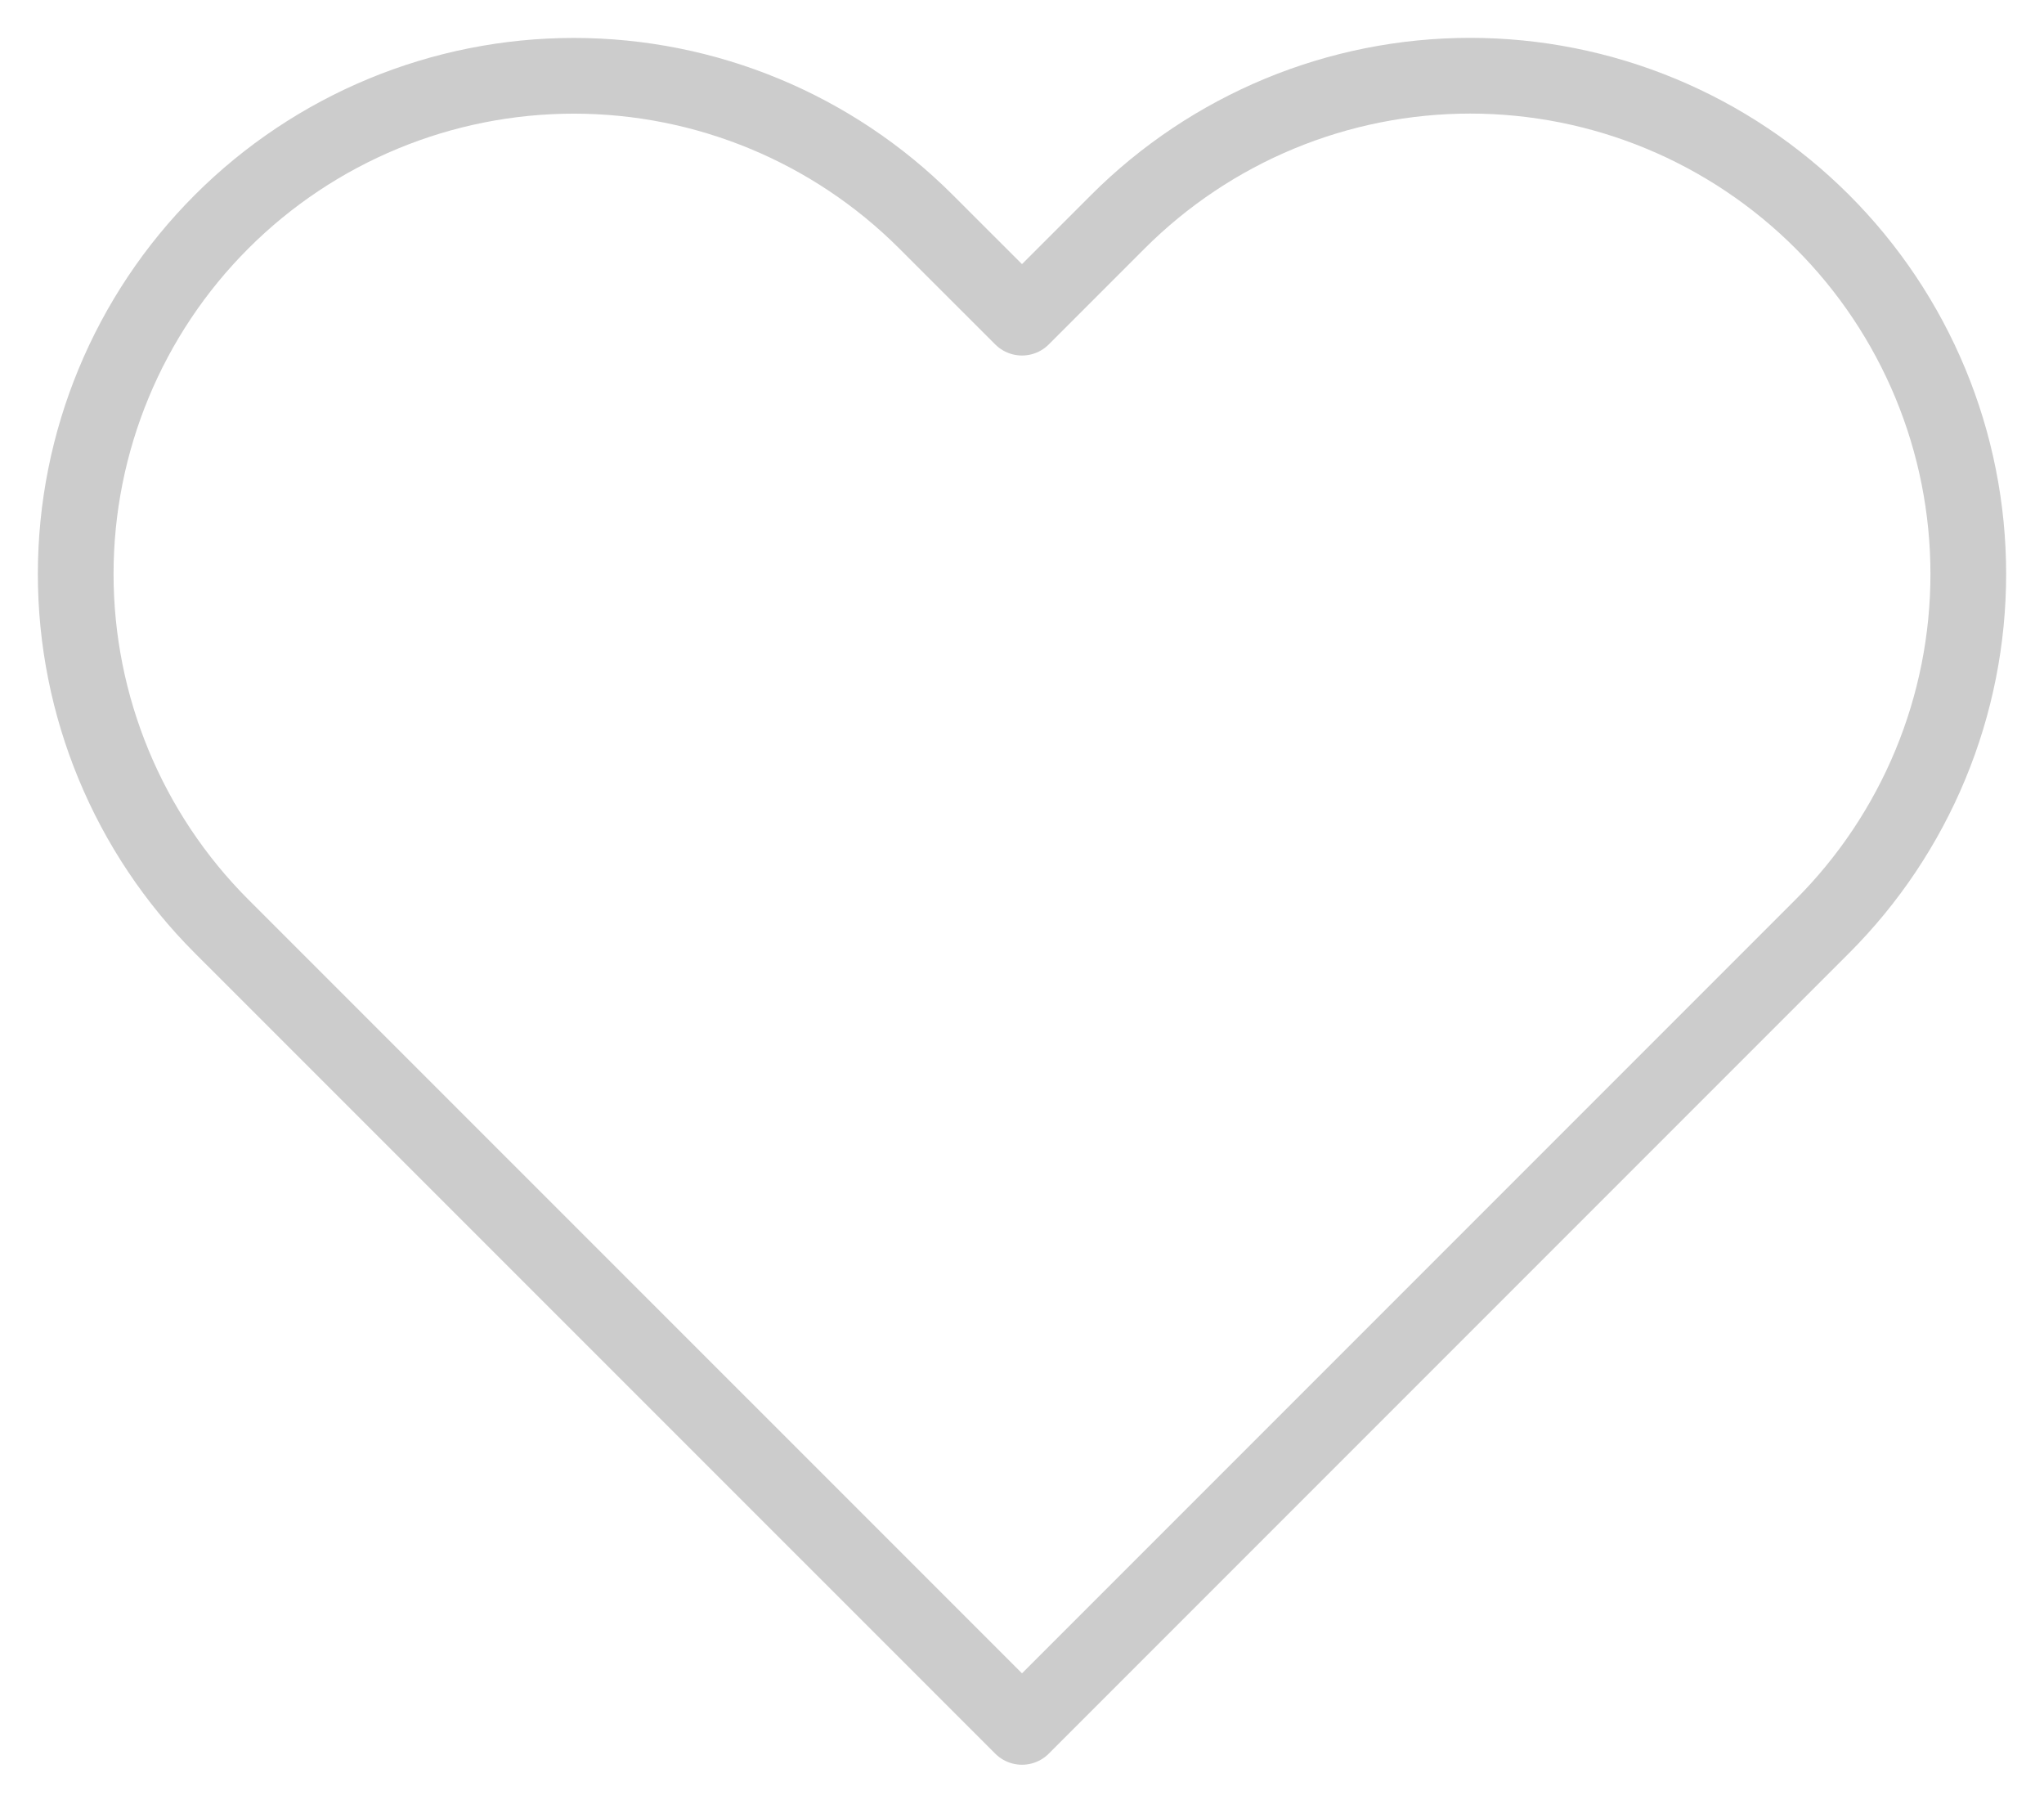
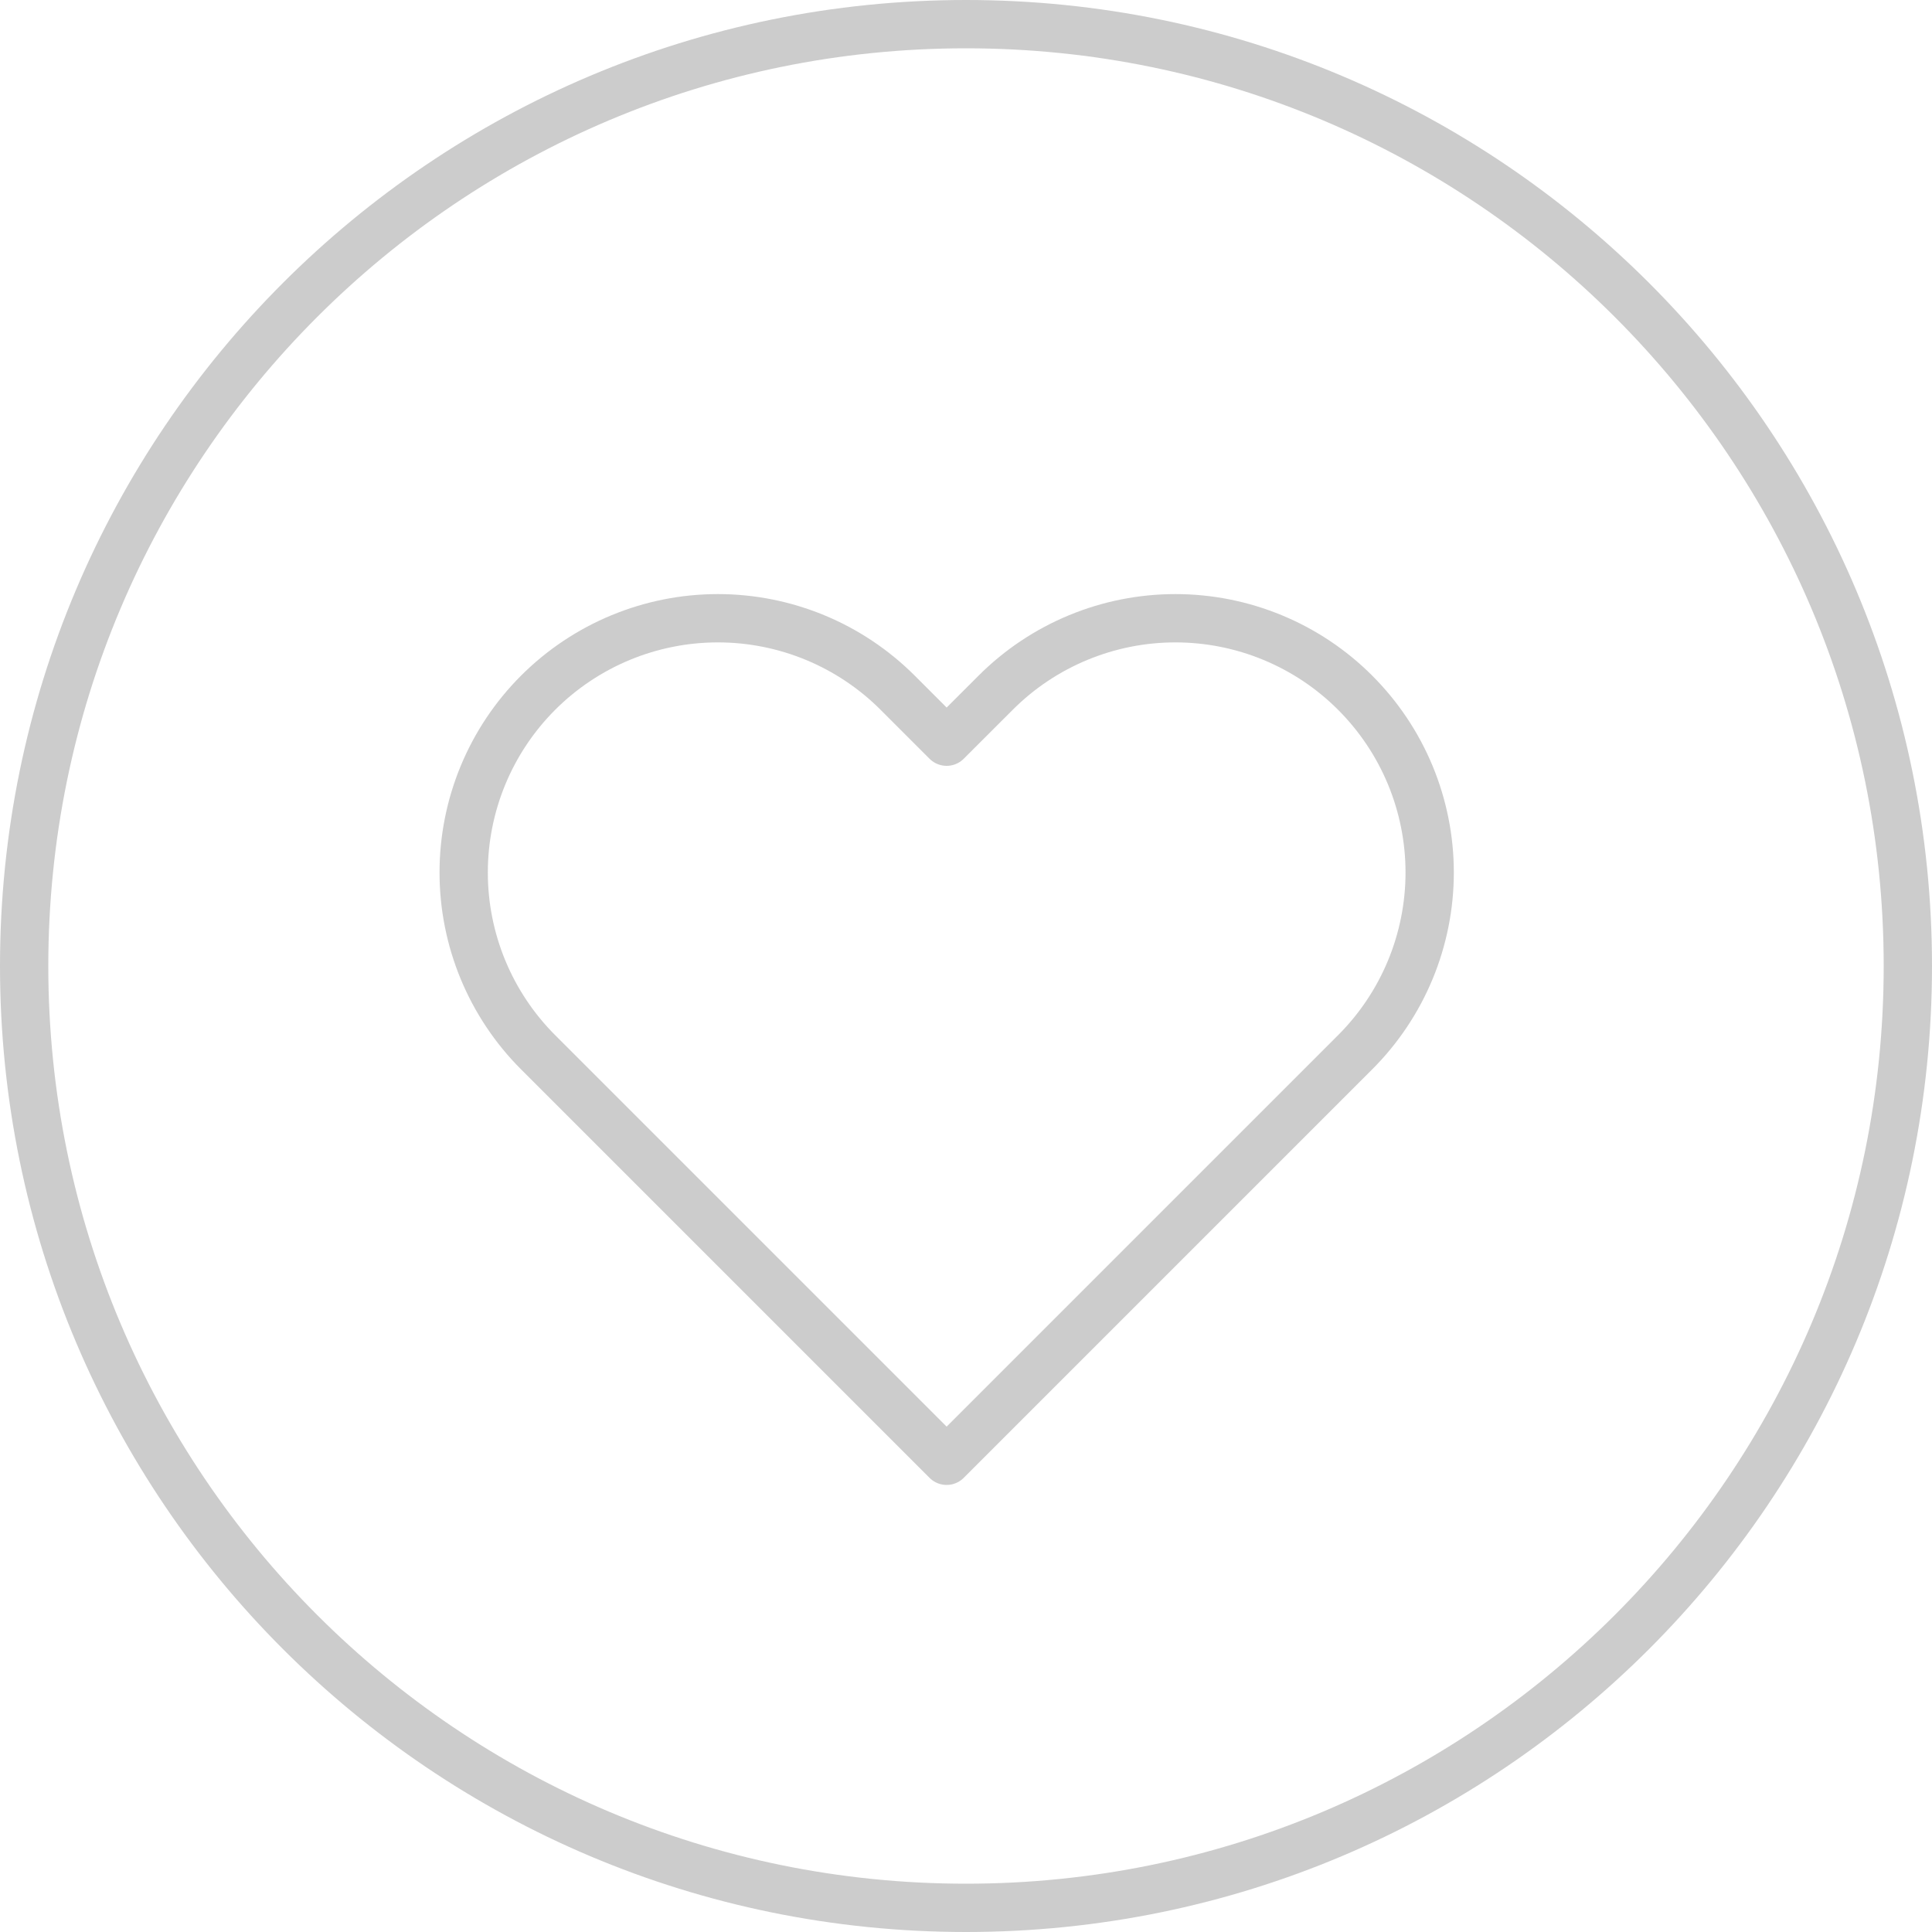
- <svg xmlns="http://www.w3.org/2000/svg" width="27" height="24" viewBox="0 0 27 24" fill="none">
-   <path d="M24.072 2.928C23.461 2.317 22.736 1.832 21.938 1.501C21.14 1.17 20.284 1 19.42 1C18.556 1 17.7 1.17 16.902 1.501C16.104 1.832 15.378 2.317 14.767 2.928L13.5 4.195L12.232 2.928C10.998 1.694 9.325 1.001 7.58 1.001C5.835 1.001 4.161 1.694 2.927 2.928C1.693 4.162 1 5.835 1 7.58C1 9.325 1.693 10.999 2.927 12.233L13.5 22.805L24.072 12.233C24.683 11.622 25.168 10.896 25.499 10.098C25.83 9.3 26 8.444 26 7.58C26 6.716 25.83 5.86 25.499 5.062C25.168 4.264 24.683 3.539 24.072 2.928Z" stroke="#CCCCCC" stroke-linecap="round" stroke-linejoin="round" />
+ <svg xmlns="http://www.w3.org/2000/svg" width="40" height="40" viewBox="0 0 40 40" fill="none">
+   <rect x="0.5" y="0.5" width="39" height="39" rx="19.5" stroke="#CCCCCC" />
+   <path d="M28.057 14.342C27.569 13.853 26.988 13.465 26.35 13.201C25.711 12.936 25.027 12.8 24.335 12.8C23.644 12.8 22.96 12.936 22.321 13.201C21.683 13.465 21.102 13.853 20.614 14.342L19.599 15.356L18.585 14.342C17.598 13.355 16.259 12.8 14.863 12.8C13.467 12.8 12.128 13.355 11.141 14.342C10.154 15.329 9.6 16.668 9.6 18.064C9.6 19.46 10.154 20.799 11.141 21.786L19.599 30.244L28.057 21.786C28.546 21.297 28.934 20.717 29.199 20.078C29.463 19.44 29.6 18.755 29.6 18.064C29.6 17.373 29.463 16.688 29.199 16.05C28.934 15.411 28.546 14.831 28.057 14.342Z" stroke="#CCCCCC" stroke-linecap="round" stroke-linejoin="round" />
</svg>
